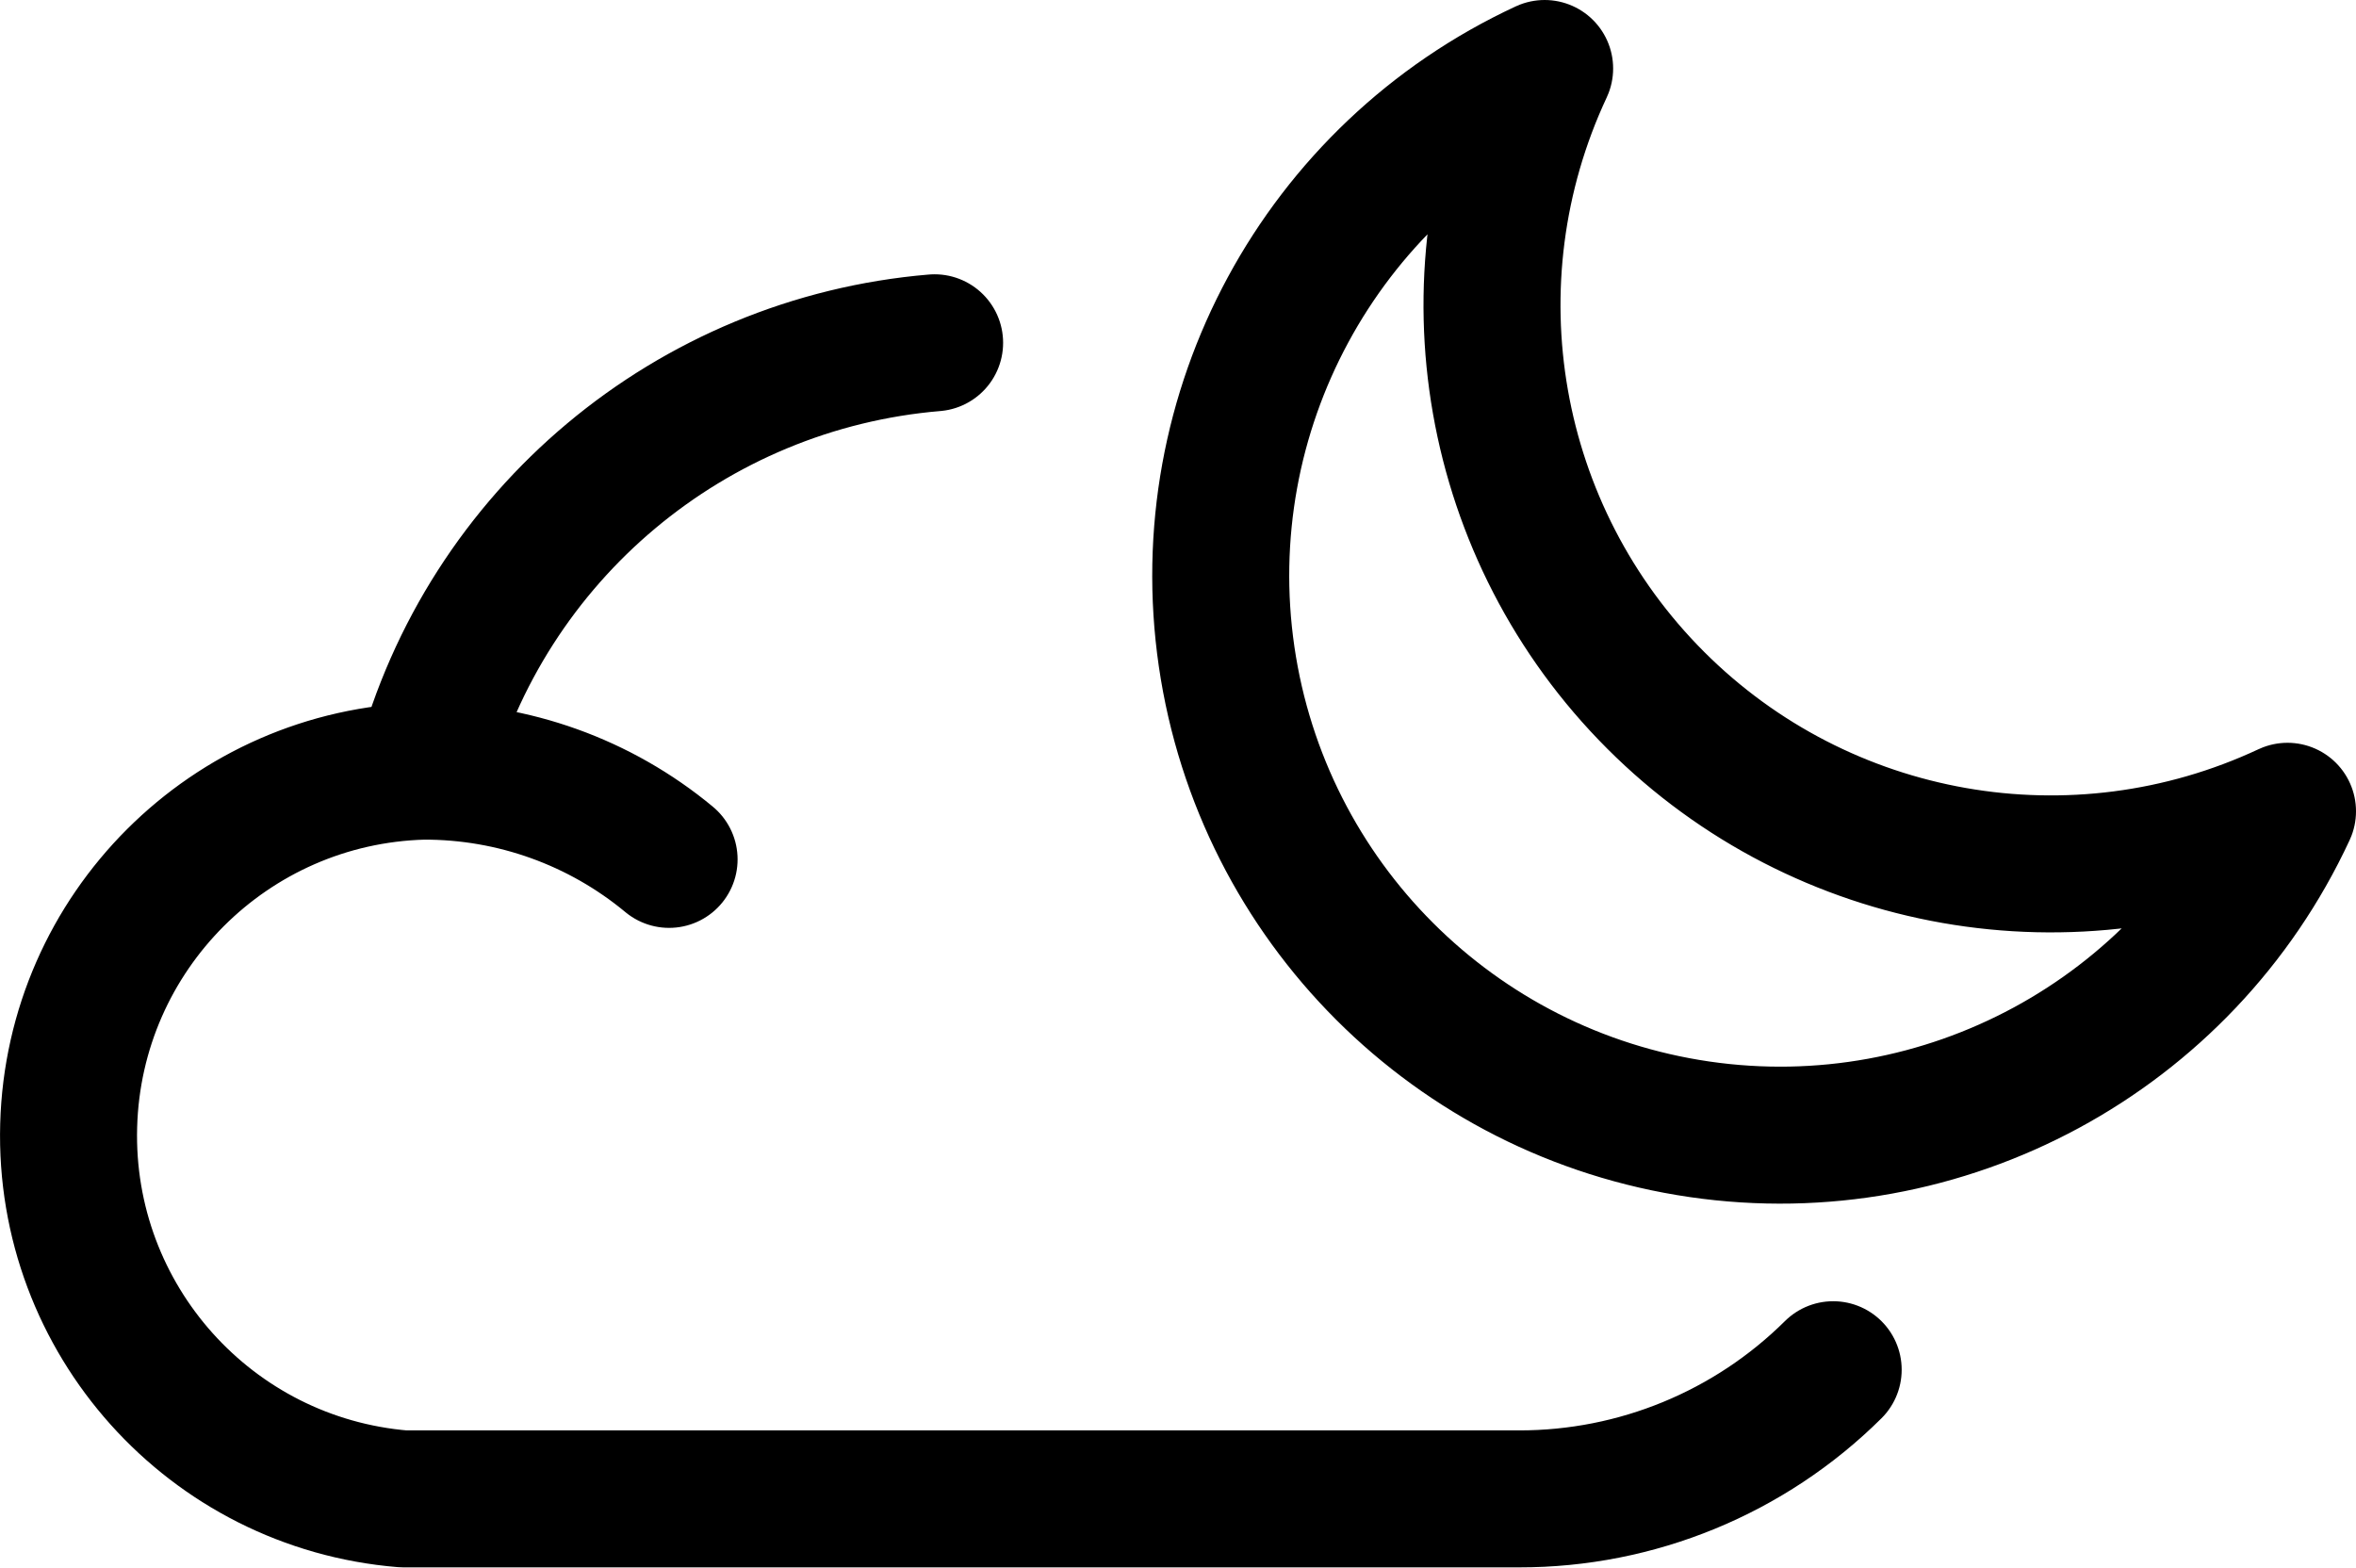
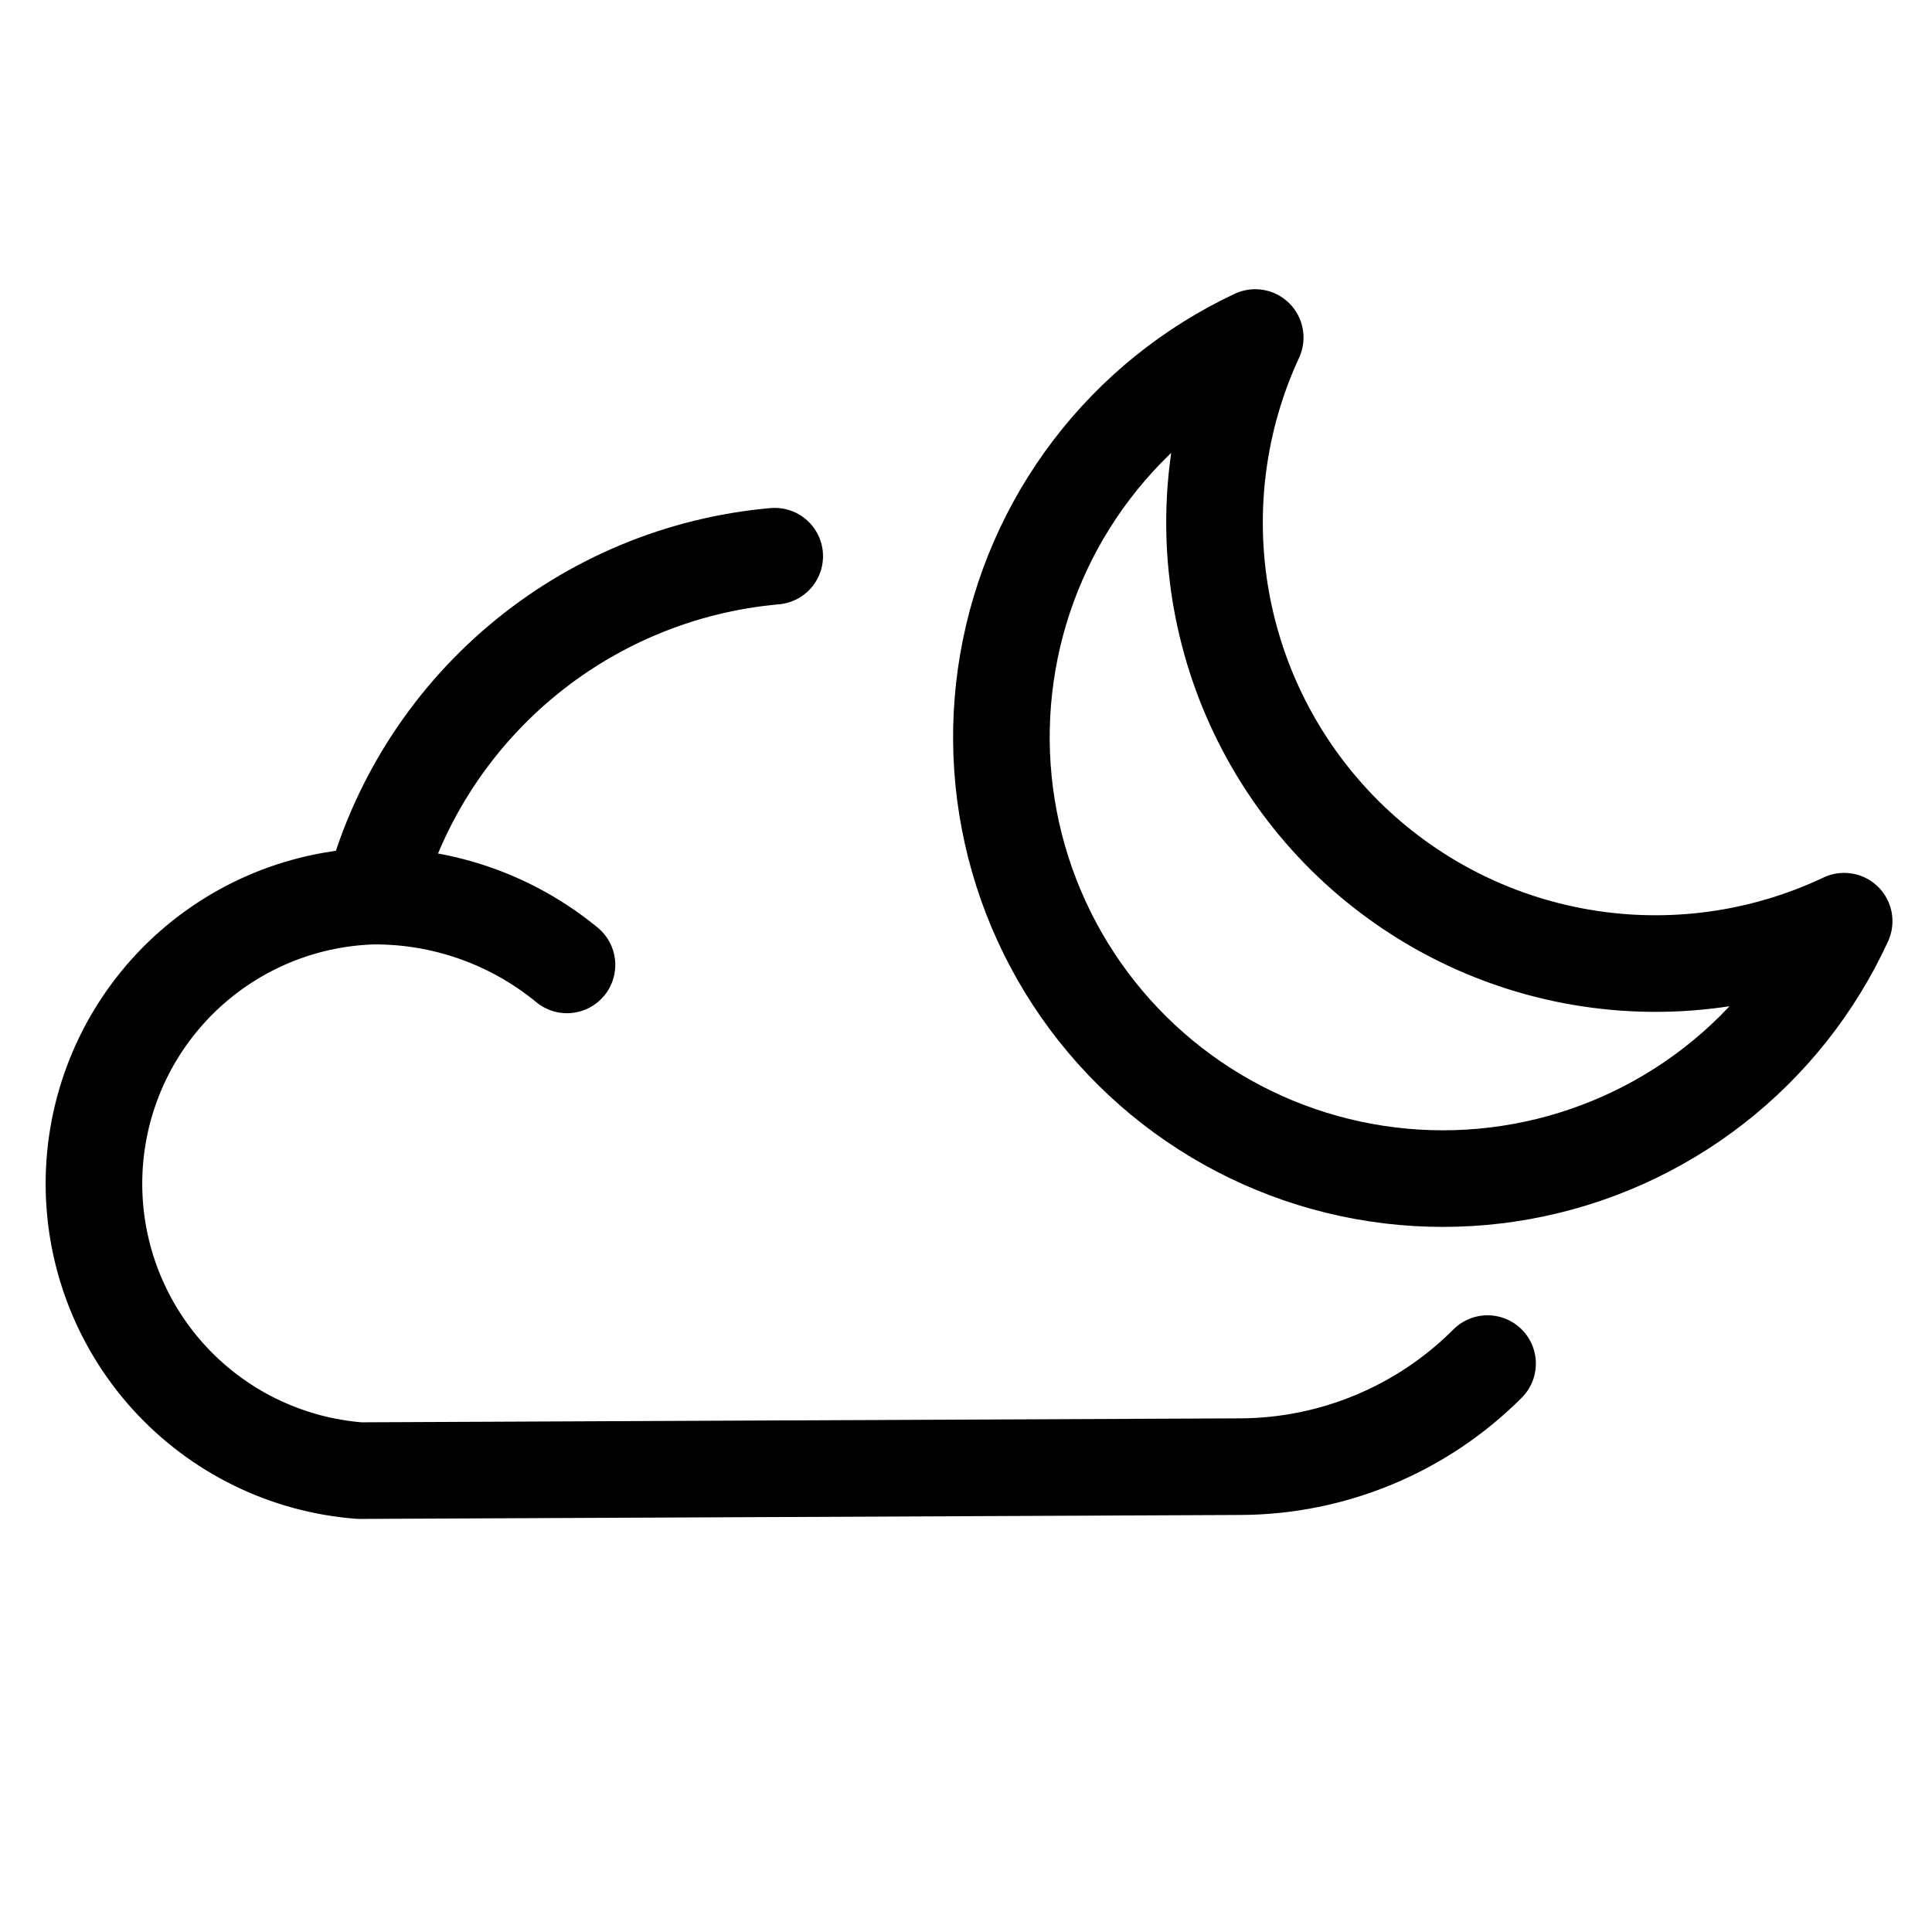
- <svg xmlns="http://www.w3.org/2000/svg" viewBox="0 0 257.964 171.632">
-   <defs>
-     <style>.a{fill:none;stroke:currentColor;stroke-linecap:round;stroke-linejoin:round;stroke-width:15px;}</style>
-   </defs>
-   <path class="a" d="M250.464,88.837A61.246,61.246,0,1,1,169.126,7.5a61.18,61.18,0,0,0,81.338,81.337ZM102.333,37.536a63.406,63.406,0,0,0-55.975,46.907A39.918,39.918,0,0,0,44.168,164.132H166.325a48.735,48.735,0,0,0,34.394-14.144M73.26,94.105A41.88,41.88,0,0,0,46.358,84.443" />
+ <svg xmlns="http://www.w3.org/2000/svg" width="300" height="300" viewBox="0 0 300 300" fill="none">
+   <path d="M120.298 86.365C105.722 87.655 91.9 93.419 80.727 102.868C69.553 112.318 61.574 124.99 57.881 139.149M57.881 139.149C46.454 139.504 35.598 144.226 27.547 152.342C19.496 160.459 14.862 171.353 14.6 182.782C14.337 194.212 18.465 205.307 26.135 213.784C33.805 222.262 44.433 227.477 55.831 228.357L192.562 227.742C206.983 227.696 220.798 221.942 230.988 211.738M57.881 139.149C68.876 139.062 79.552 142.842 88.042 149.829M286.36 143.041C281.761 153.068 274.811 161.836 266.098 168.603C257.386 175.369 247.17 179.933 236.317 181.907C225.464 183.881 214.295 183.207 203.758 179.942C193.221 176.677 183.628 170.918 175.793 163.153C167.958 155.388 162.112 145.847 158.753 135.34C155.393 124.833 154.618 113.67 156.495 102.8C158.371 91.93 162.843 81.673 169.531 72.9C176.218 64.128 184.924 57.098 194.909 52.409C189.006 65.178 187.18 79.455 189.676 93.298C192.173 107.142 198.873 119.88 208.865 129.782C218.856 139.684 231.654 146.269 245.52 148.641C259.385 151.013 273.645 149.058 286.36 143.041Z" stroke="currentColor" stroke-width="15" stroke-linecap="round" stroke-linejoin="round" />
</svg>
